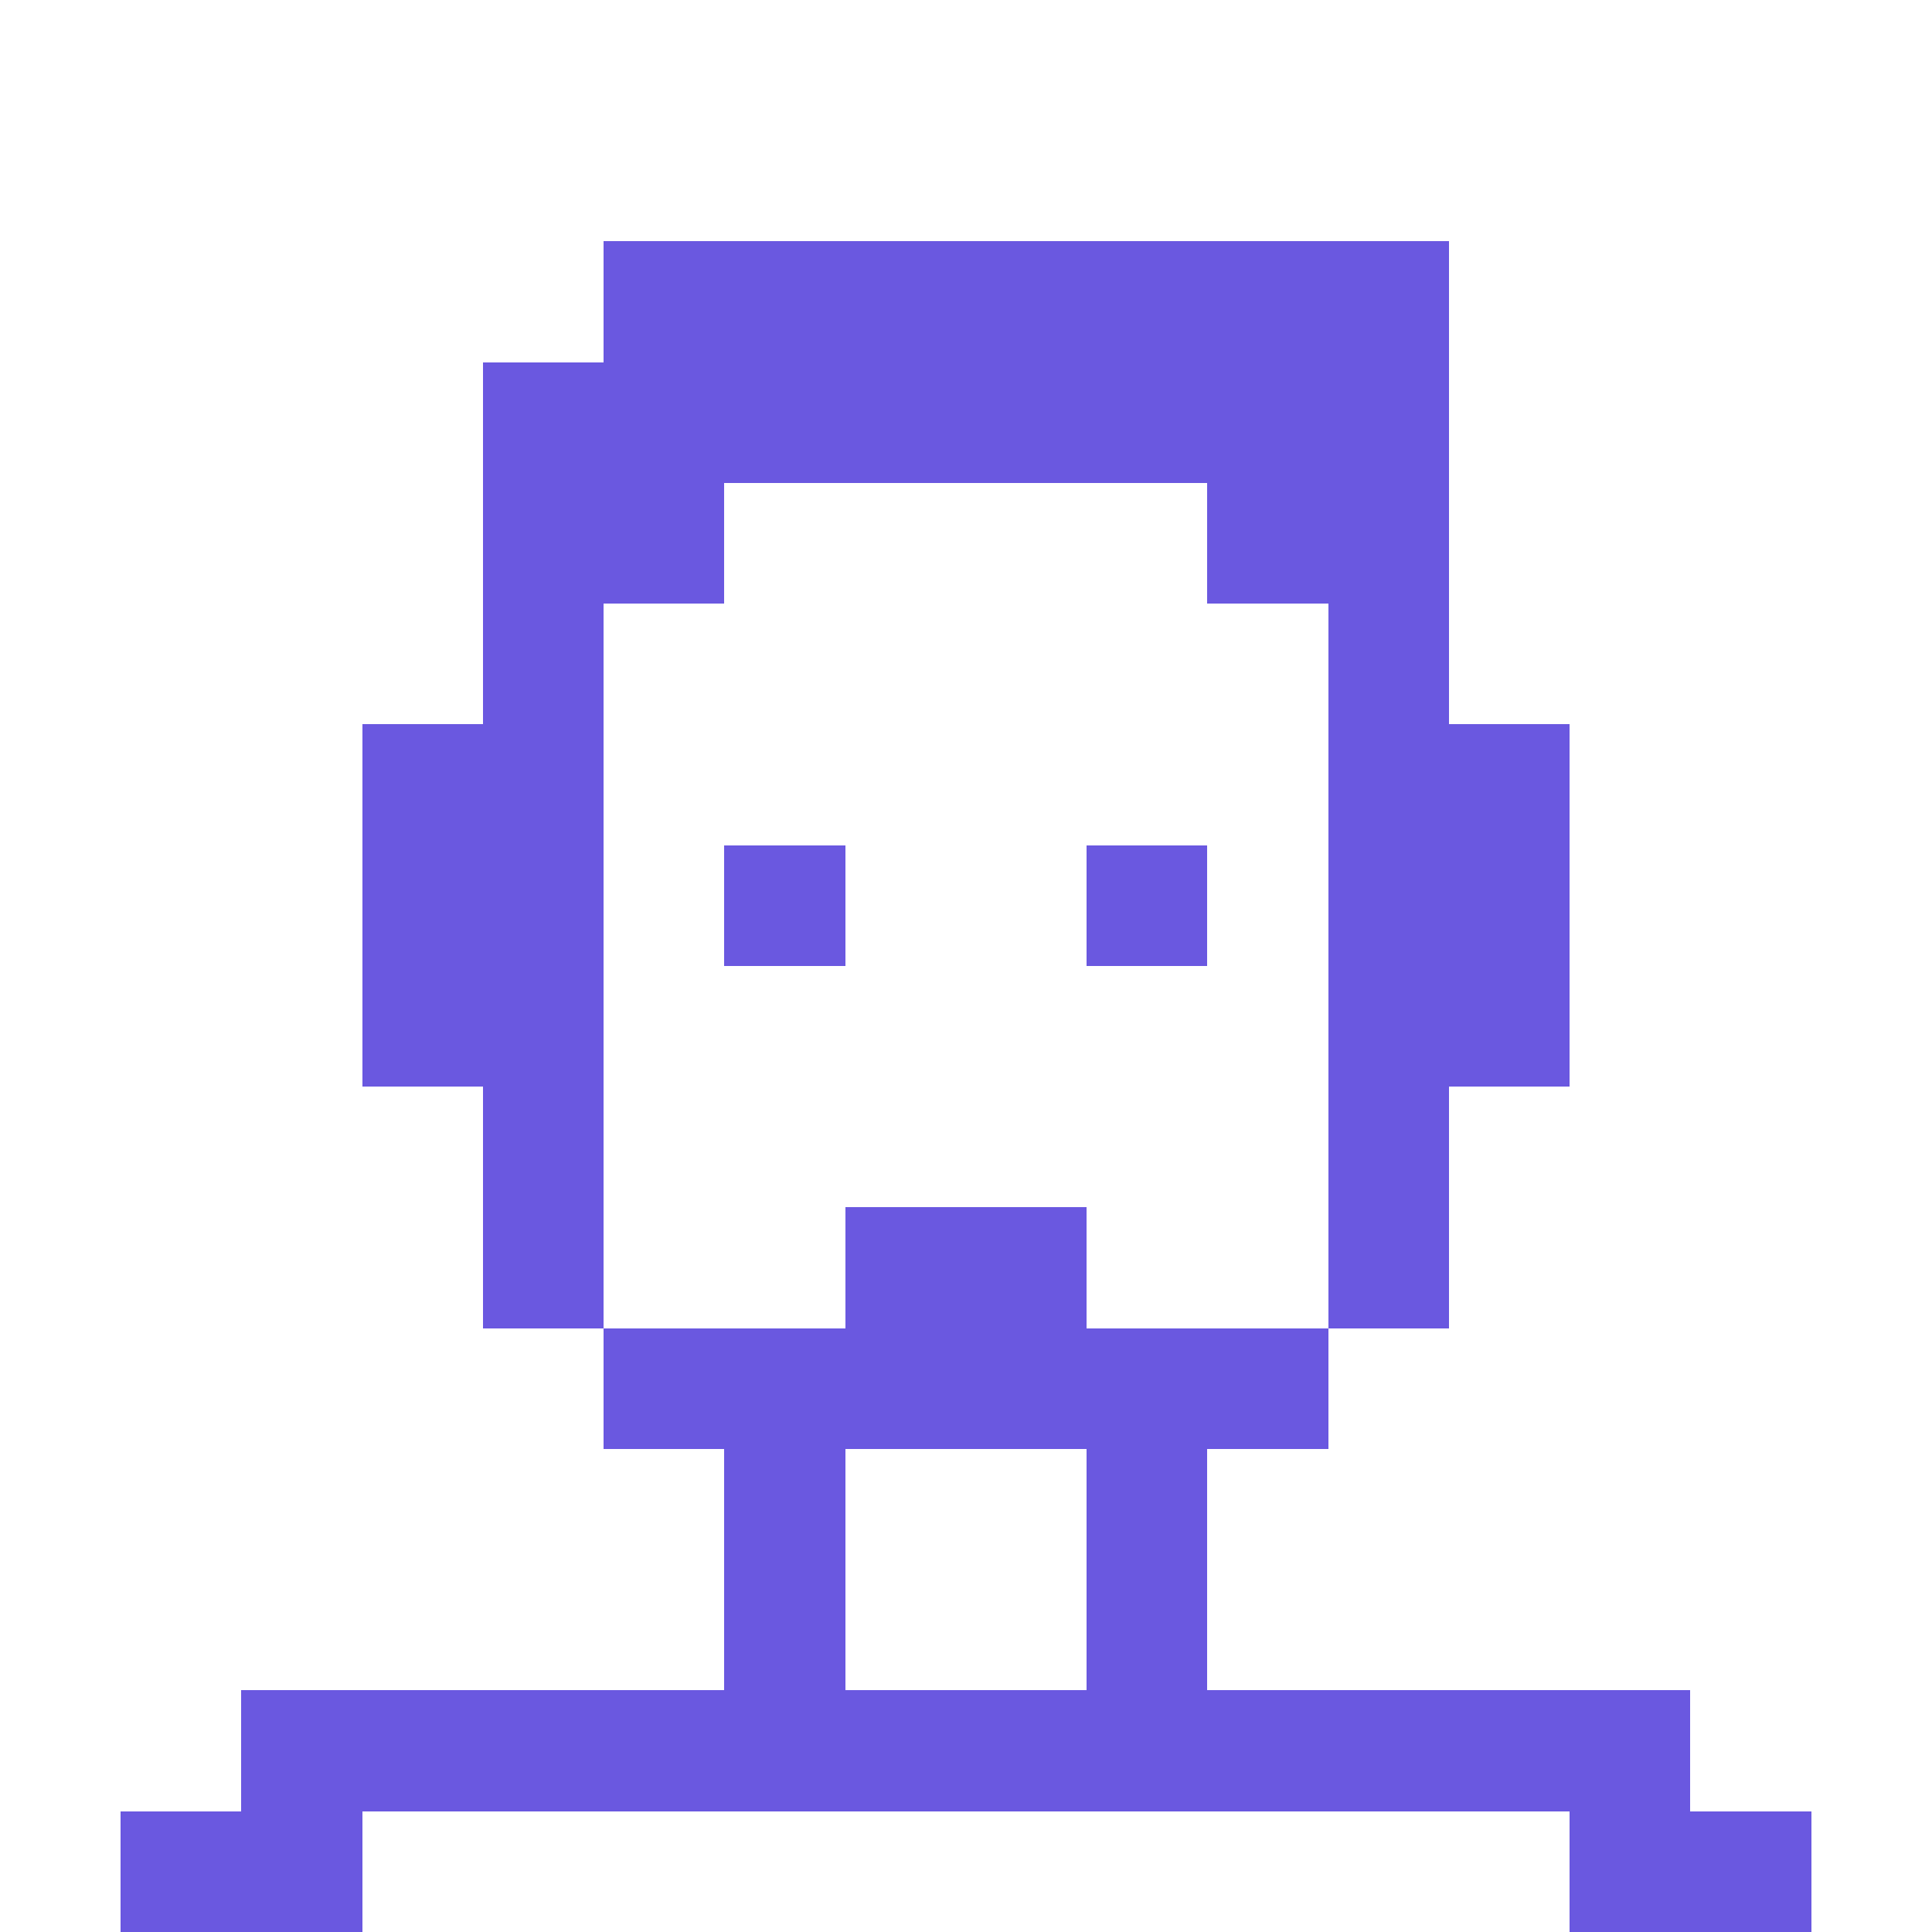
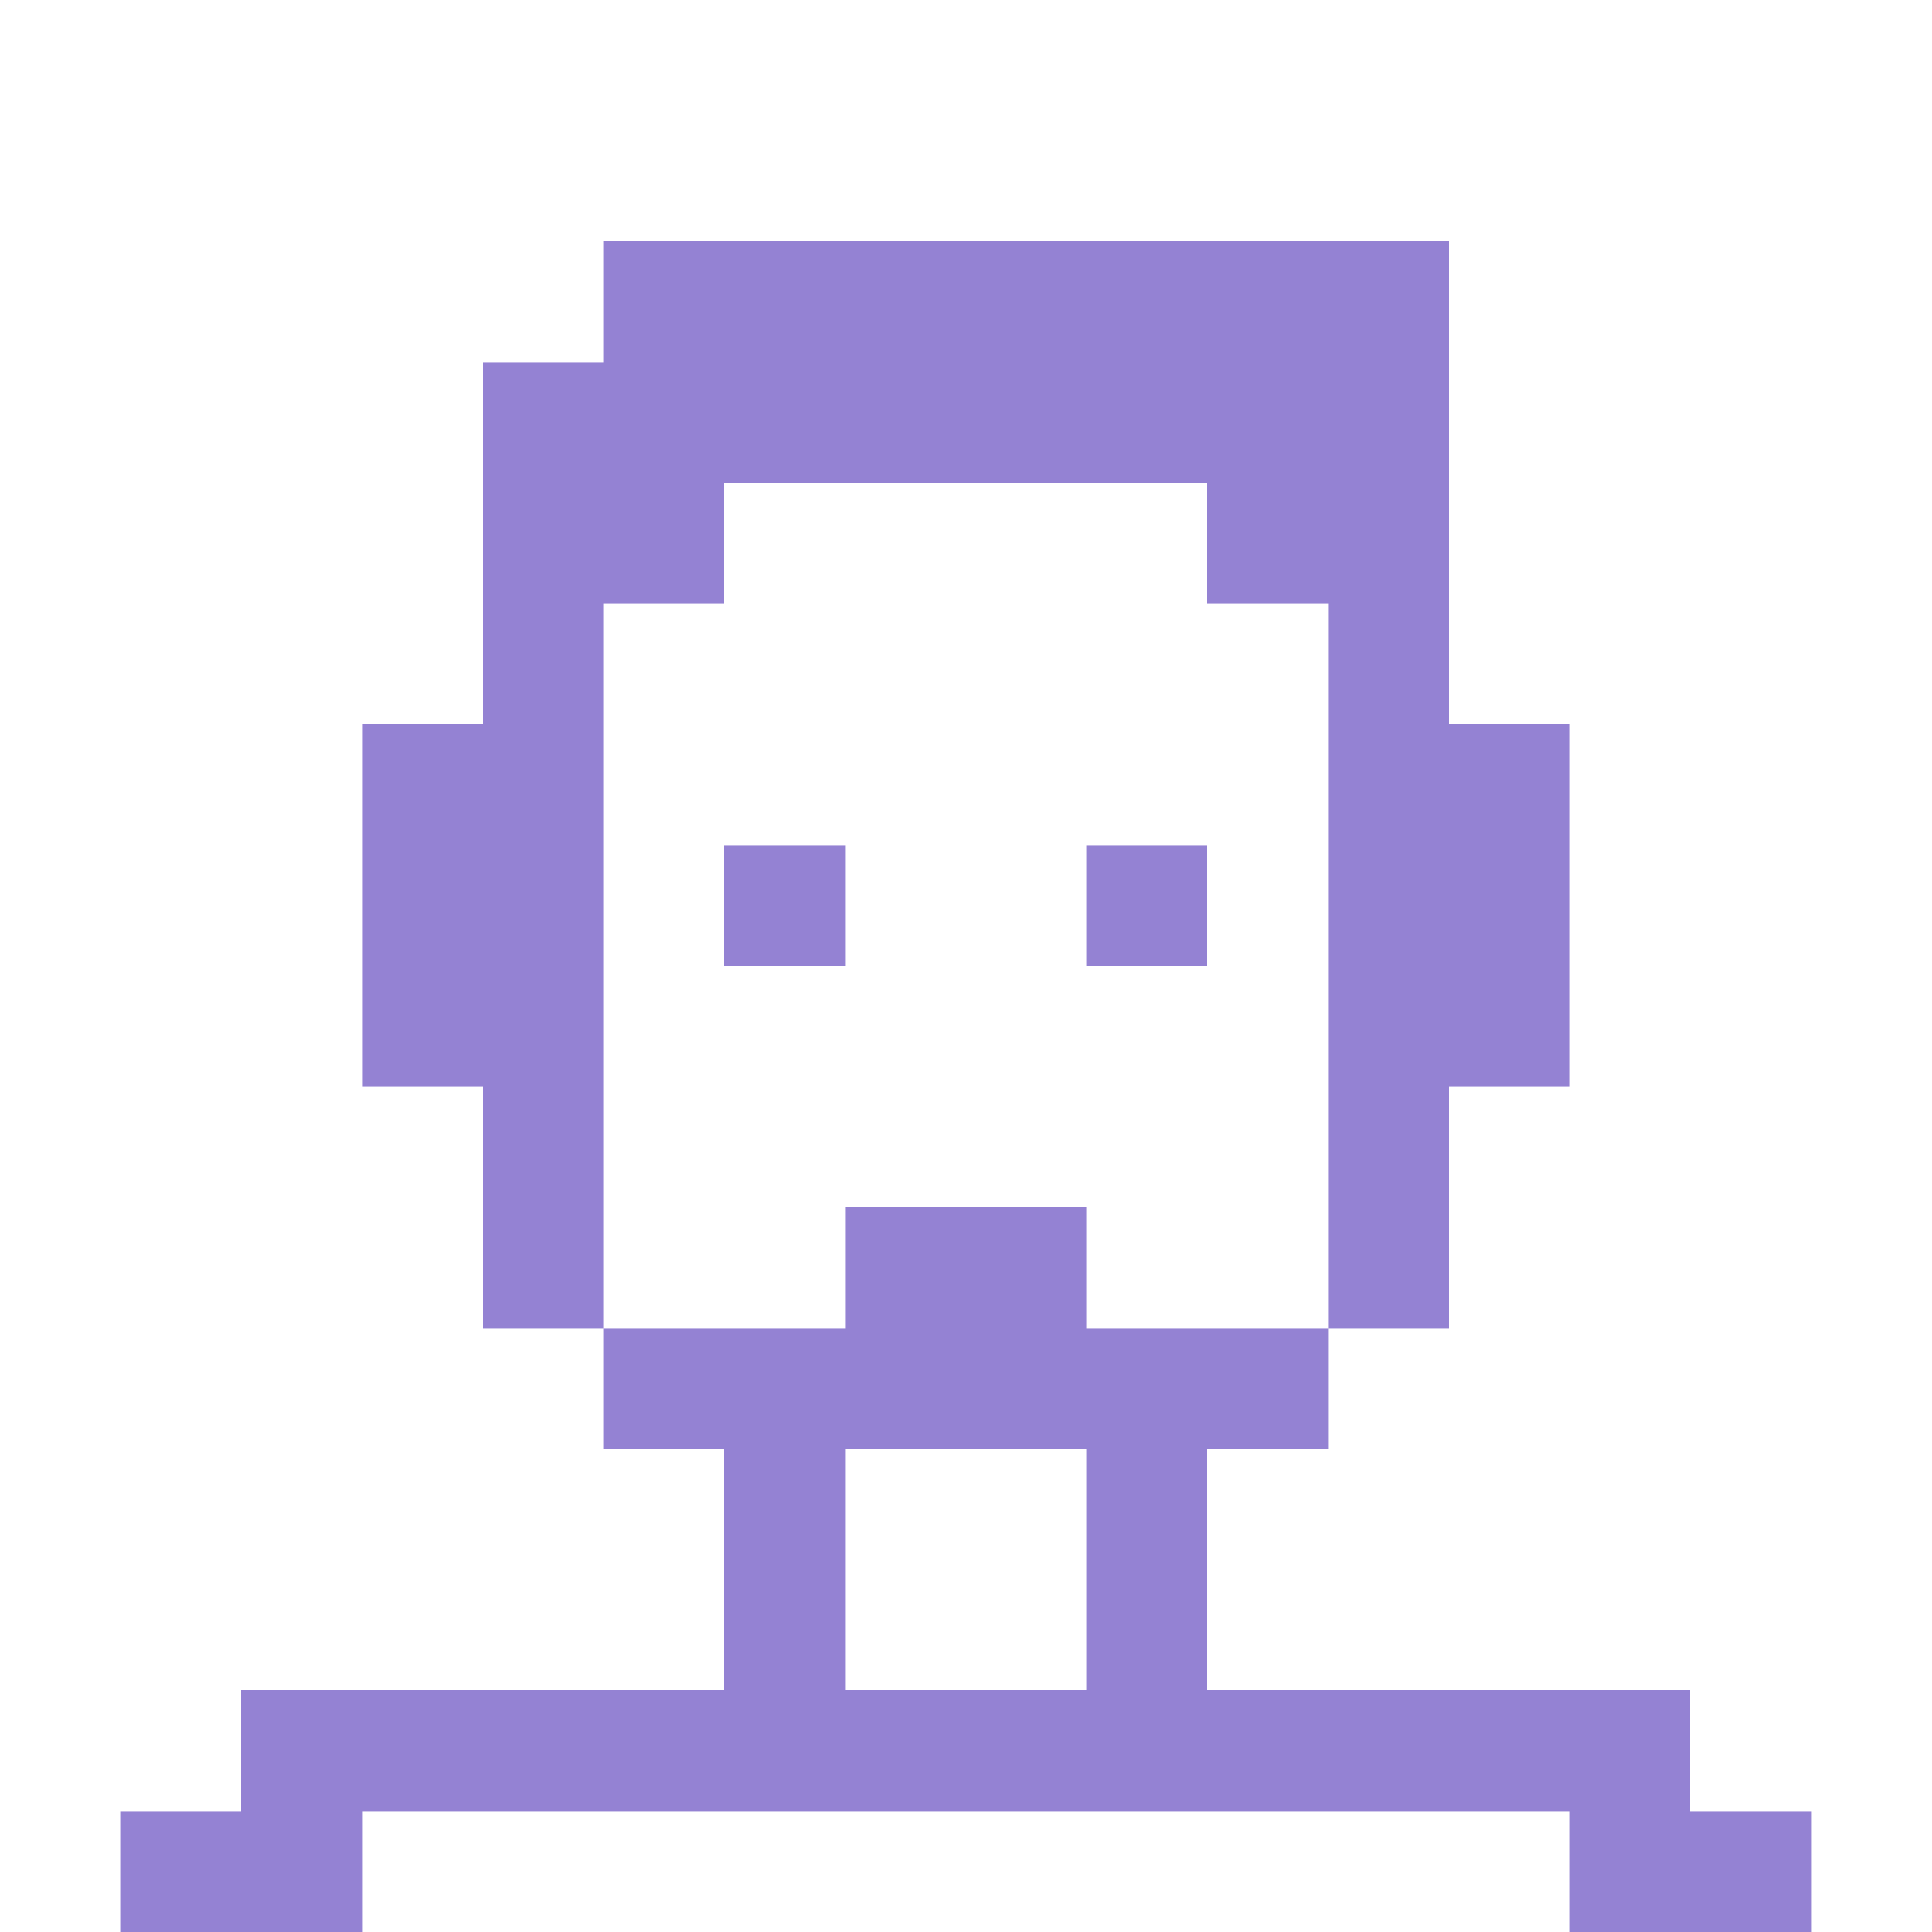
<svg xmlns="http://www.w3.org/2000/svg" viewBox="0 0 16 16" width="128" height="128" shape-rendering="crispEdges">
-   <path fill="#6A58E0" d="M5 2h1v1h-1zM6 2h1v1h-1zM7 2h1v1h-1zM8 2h1v1h-1zM9 2h1v1h-1zM10 2h1v1h-1zM11 2h1v1h-1zM4 3h1v1h-1zM5 3h1v1h-1zM6 3h1v1h-1zM7 3h1v1h-1zM8 3h1v1h-1zM9 3h1v1h-1zM10 3h1v1h-1zM11 3h1v1h-1zM4 4h1v1h-1zM5 4h1v1h-1zM10 4h1v1h-1zM11 4h1v1h-1zM4 5h1v1h-1zM11 5h1v1h-1zM3 6h1v1h-1zM4 6h1v1h-1zM11 6h1v1h-1zM12 6h1v1h-1zM3 7h1v1h-1zM4 7h1v1h-1zM6 7h1v1h-1zM9 7h1v1h-1zM11 7h1v1h-1zM12 7h1v1h-1zM3 8h1v1h-1zM4 8h1v1h-1zM11 8h1v1h-1zM12 8h1v1h-1zM4 9h1v1h-1zM11 9h1v1h-1zM4 10h1v1h-1zM7 10h1v1h-1zM8 10h1v1h-1zM11 10h1v1h-1zM5 11h1v1h-1zM6 11h1v1h-1zM7 11h1v1h-1zM8 11h1v1h-1zM9 11h1v1h-1zM10 11h1v1h-1zM6 12h1v1h-1zM9 12h1v1h-1zM6 13h1v1h-1zM9 13h1v1h-1zM2 14h1v1h-1zM3 14h1v1h-1zM4 14h1v1h-1zM5 14h1v1h-1zM6 14h1v1h-1zM7 14h1v1h-1zM8 14h1v1h-1zM9 14h1v1h-1zM10 14h1v1h-1zM11 14h1v1h-1zM12 14h1v1h-1zM13 14h1v1h-1zM1 15h1v1h-1zM2 15h1v1h-1zM13 15h1v1h-1zM14 15h1v1h-1z" />
+   <path fill="#9482D3" d="M5 2h1v1h-1zM6 2h1v1h-1zM7 2h1v1h-1zM8 2h1v1h-1zM9 2h1v1h-1zM10 2h1v1h-1zM11 2h1v1h-1zM4 3h1v1h-1zM5 3h1v1h-1zM6 3h1v1h-1zM7 3h1v1h-1zM8 3h1v1h-1zM9 3h1v1h-1zM10 3h1v1h-1zM11 3h1v1h-1zM4 4h1v1h-1zM5 4h1v1h-1zM10 4h1v1h-1zM11 4h1v1h-1zM4 5h1v1h-1zM11 5h1v1h-1zM3 6h1v1h-1zM4 6h1v1h-1zM11 6h1v1h-1zM12 6h1v1h-1zM3 7h1v1h-1zM4 7h1v1h-1zM6 7h1v1h-1zM9 7h1v1h-1zM11 7h1v1h-1zM12 7h1v1h-1zM3 8h1v1h-1zM4 8h1v1h-1zM11 8h1v1h-1zM12 8h1v1h-1zM4 9h1v1h-1zM11 9h1v1h-1zM4 10h1v1h-1zM7 10h1v1h-1zM8 10h1v1h-1zM11 10h1v1h-1zM5 11h1v1h-1zM6 11h1v1h-1zM7 11h1v1h-1zM8 11h1v1h-1zM9 11h1v1h-1zM10 11h1v1h-1zM6 12h1v1h-1zM9 12h1v1h-1zM6 13h1v1h-1zM9 13h1v1h-1zM2 14h1v1h-1zM3 14h1v1h-1zM4 14h1v1h-1zM5 14h1v1h-1zM6 14h1v1h-1zM7 14h1v1h-1zM8 14h1v1h-1zM9 14h1v1h-1zM10 14h1v1h-1zM11 14h1v1h-1zM12 14h1v1h-1zM13 14h1v1h-1zM1 15h1v1h-1zM2 15h1v1h-1zM13 15h1v1h-1zM14 15h1v1h-1z" />
</svg>
